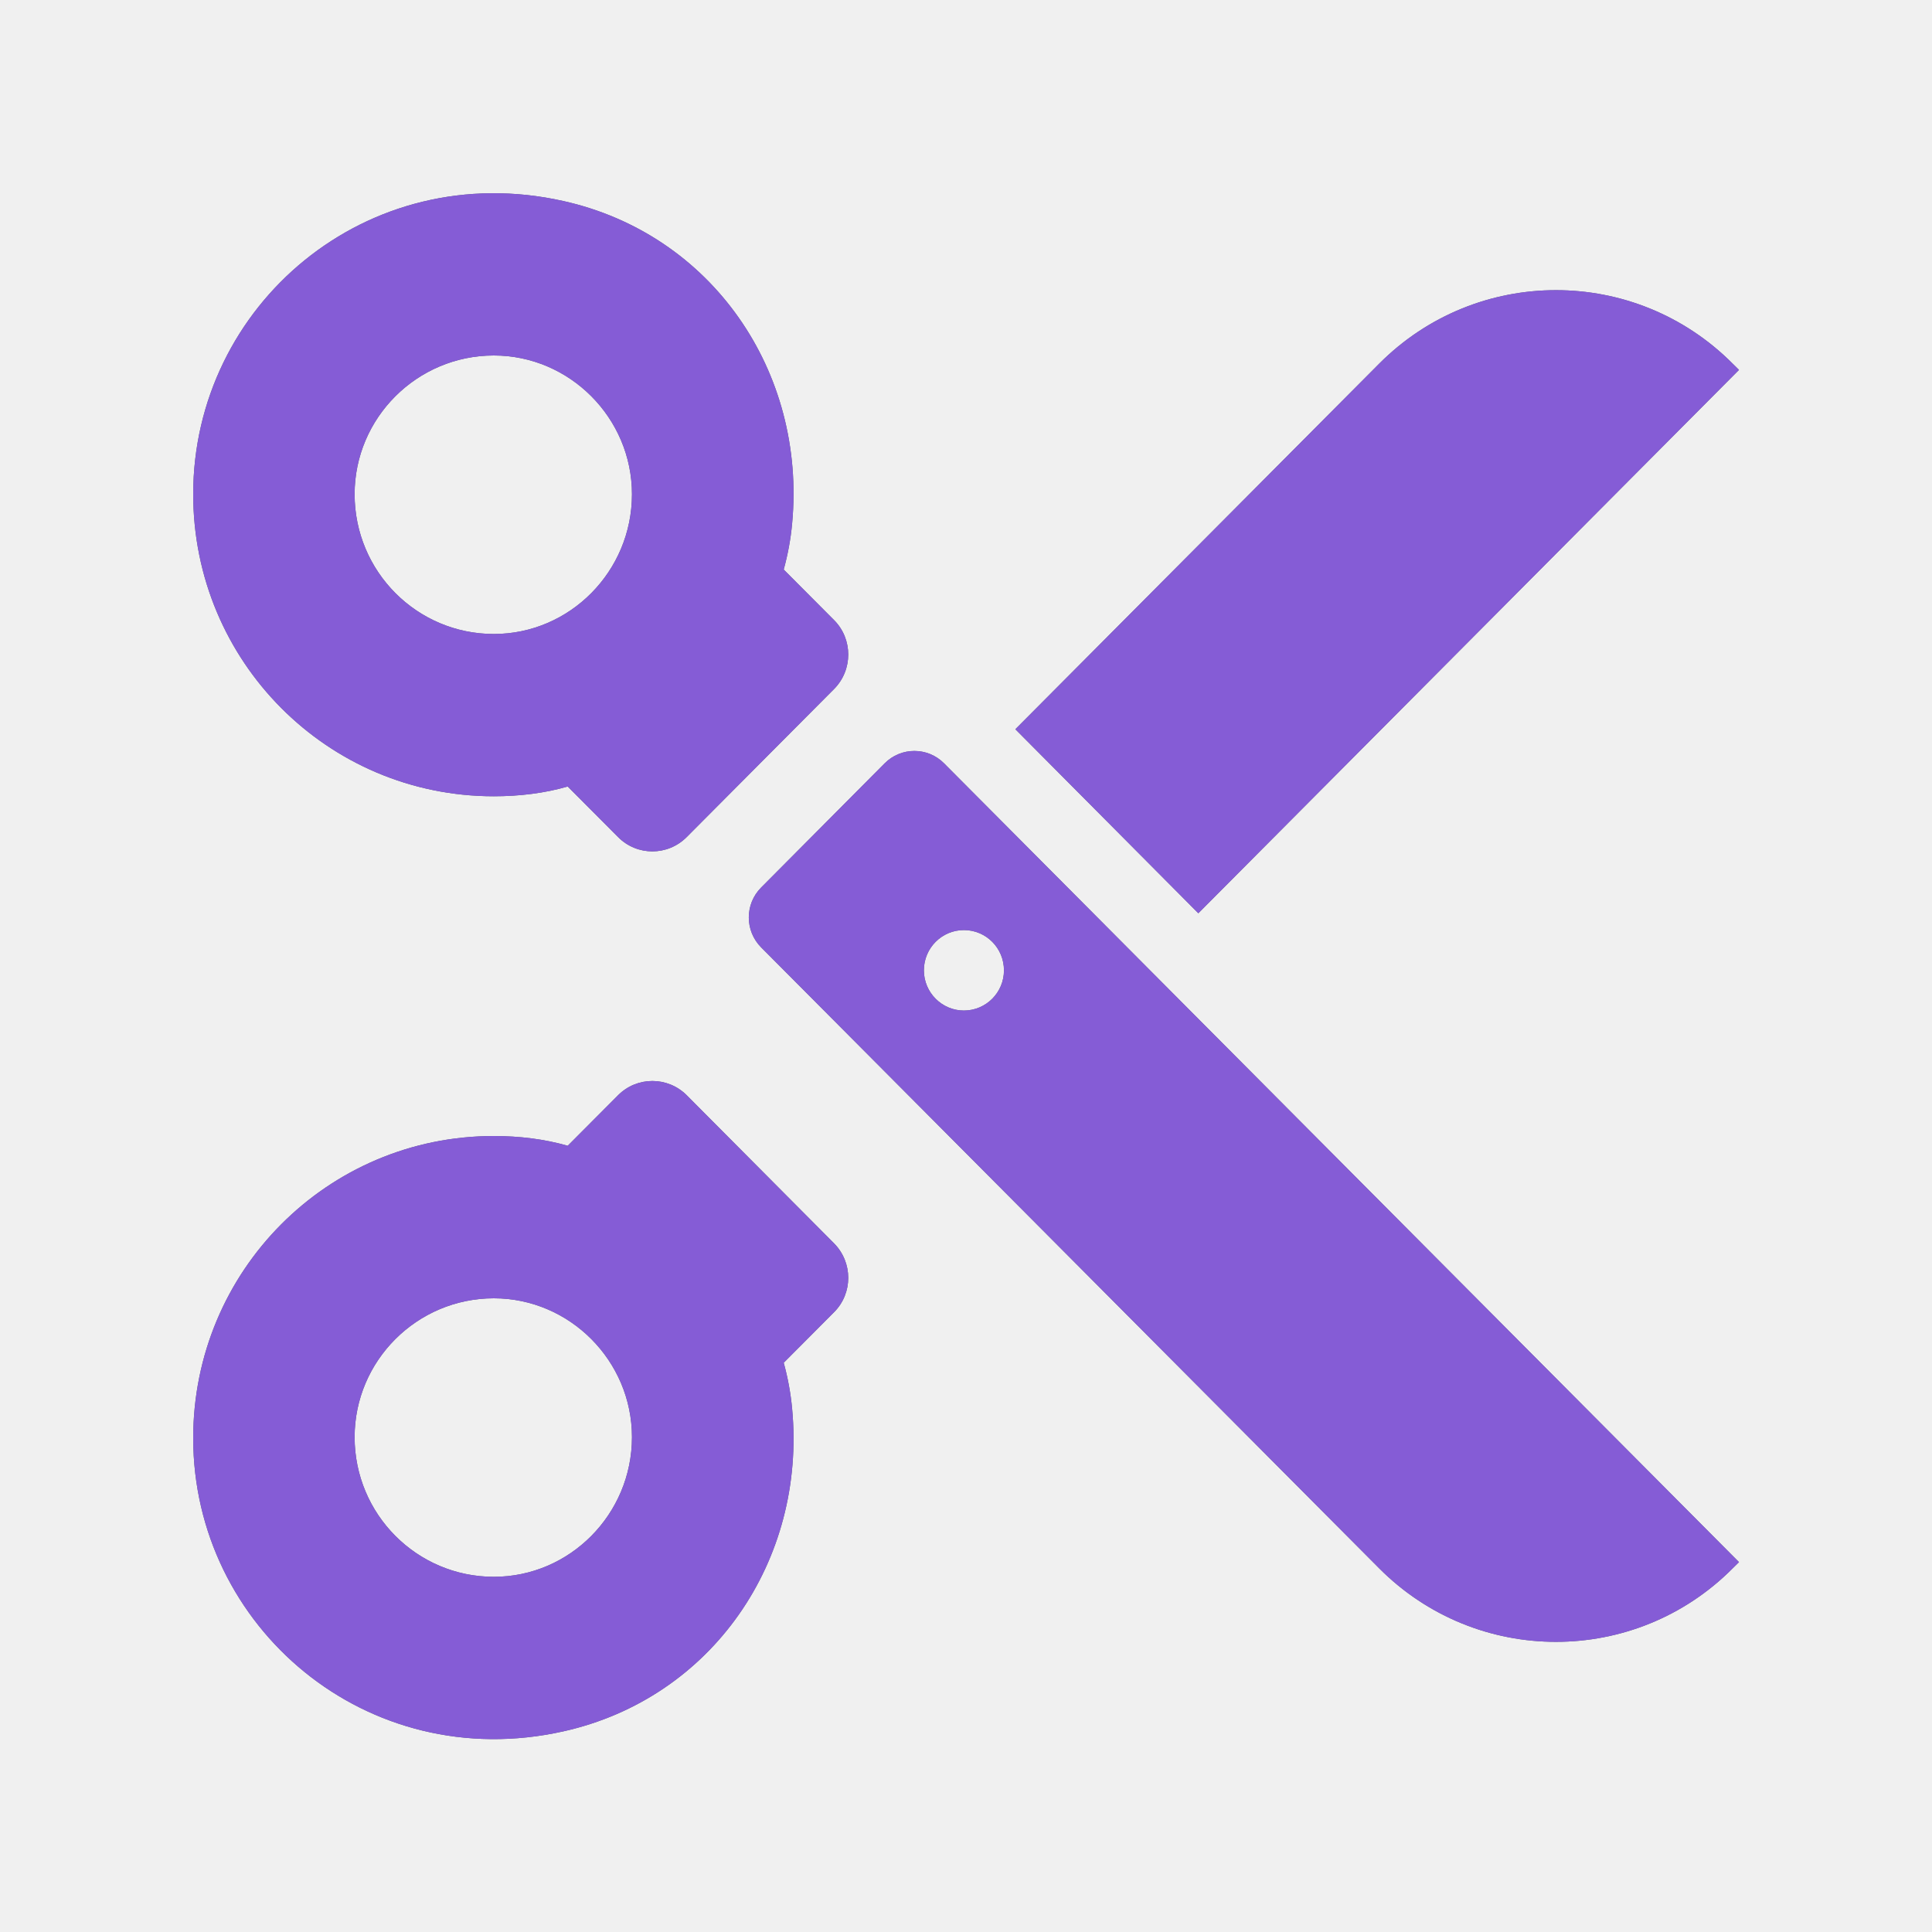
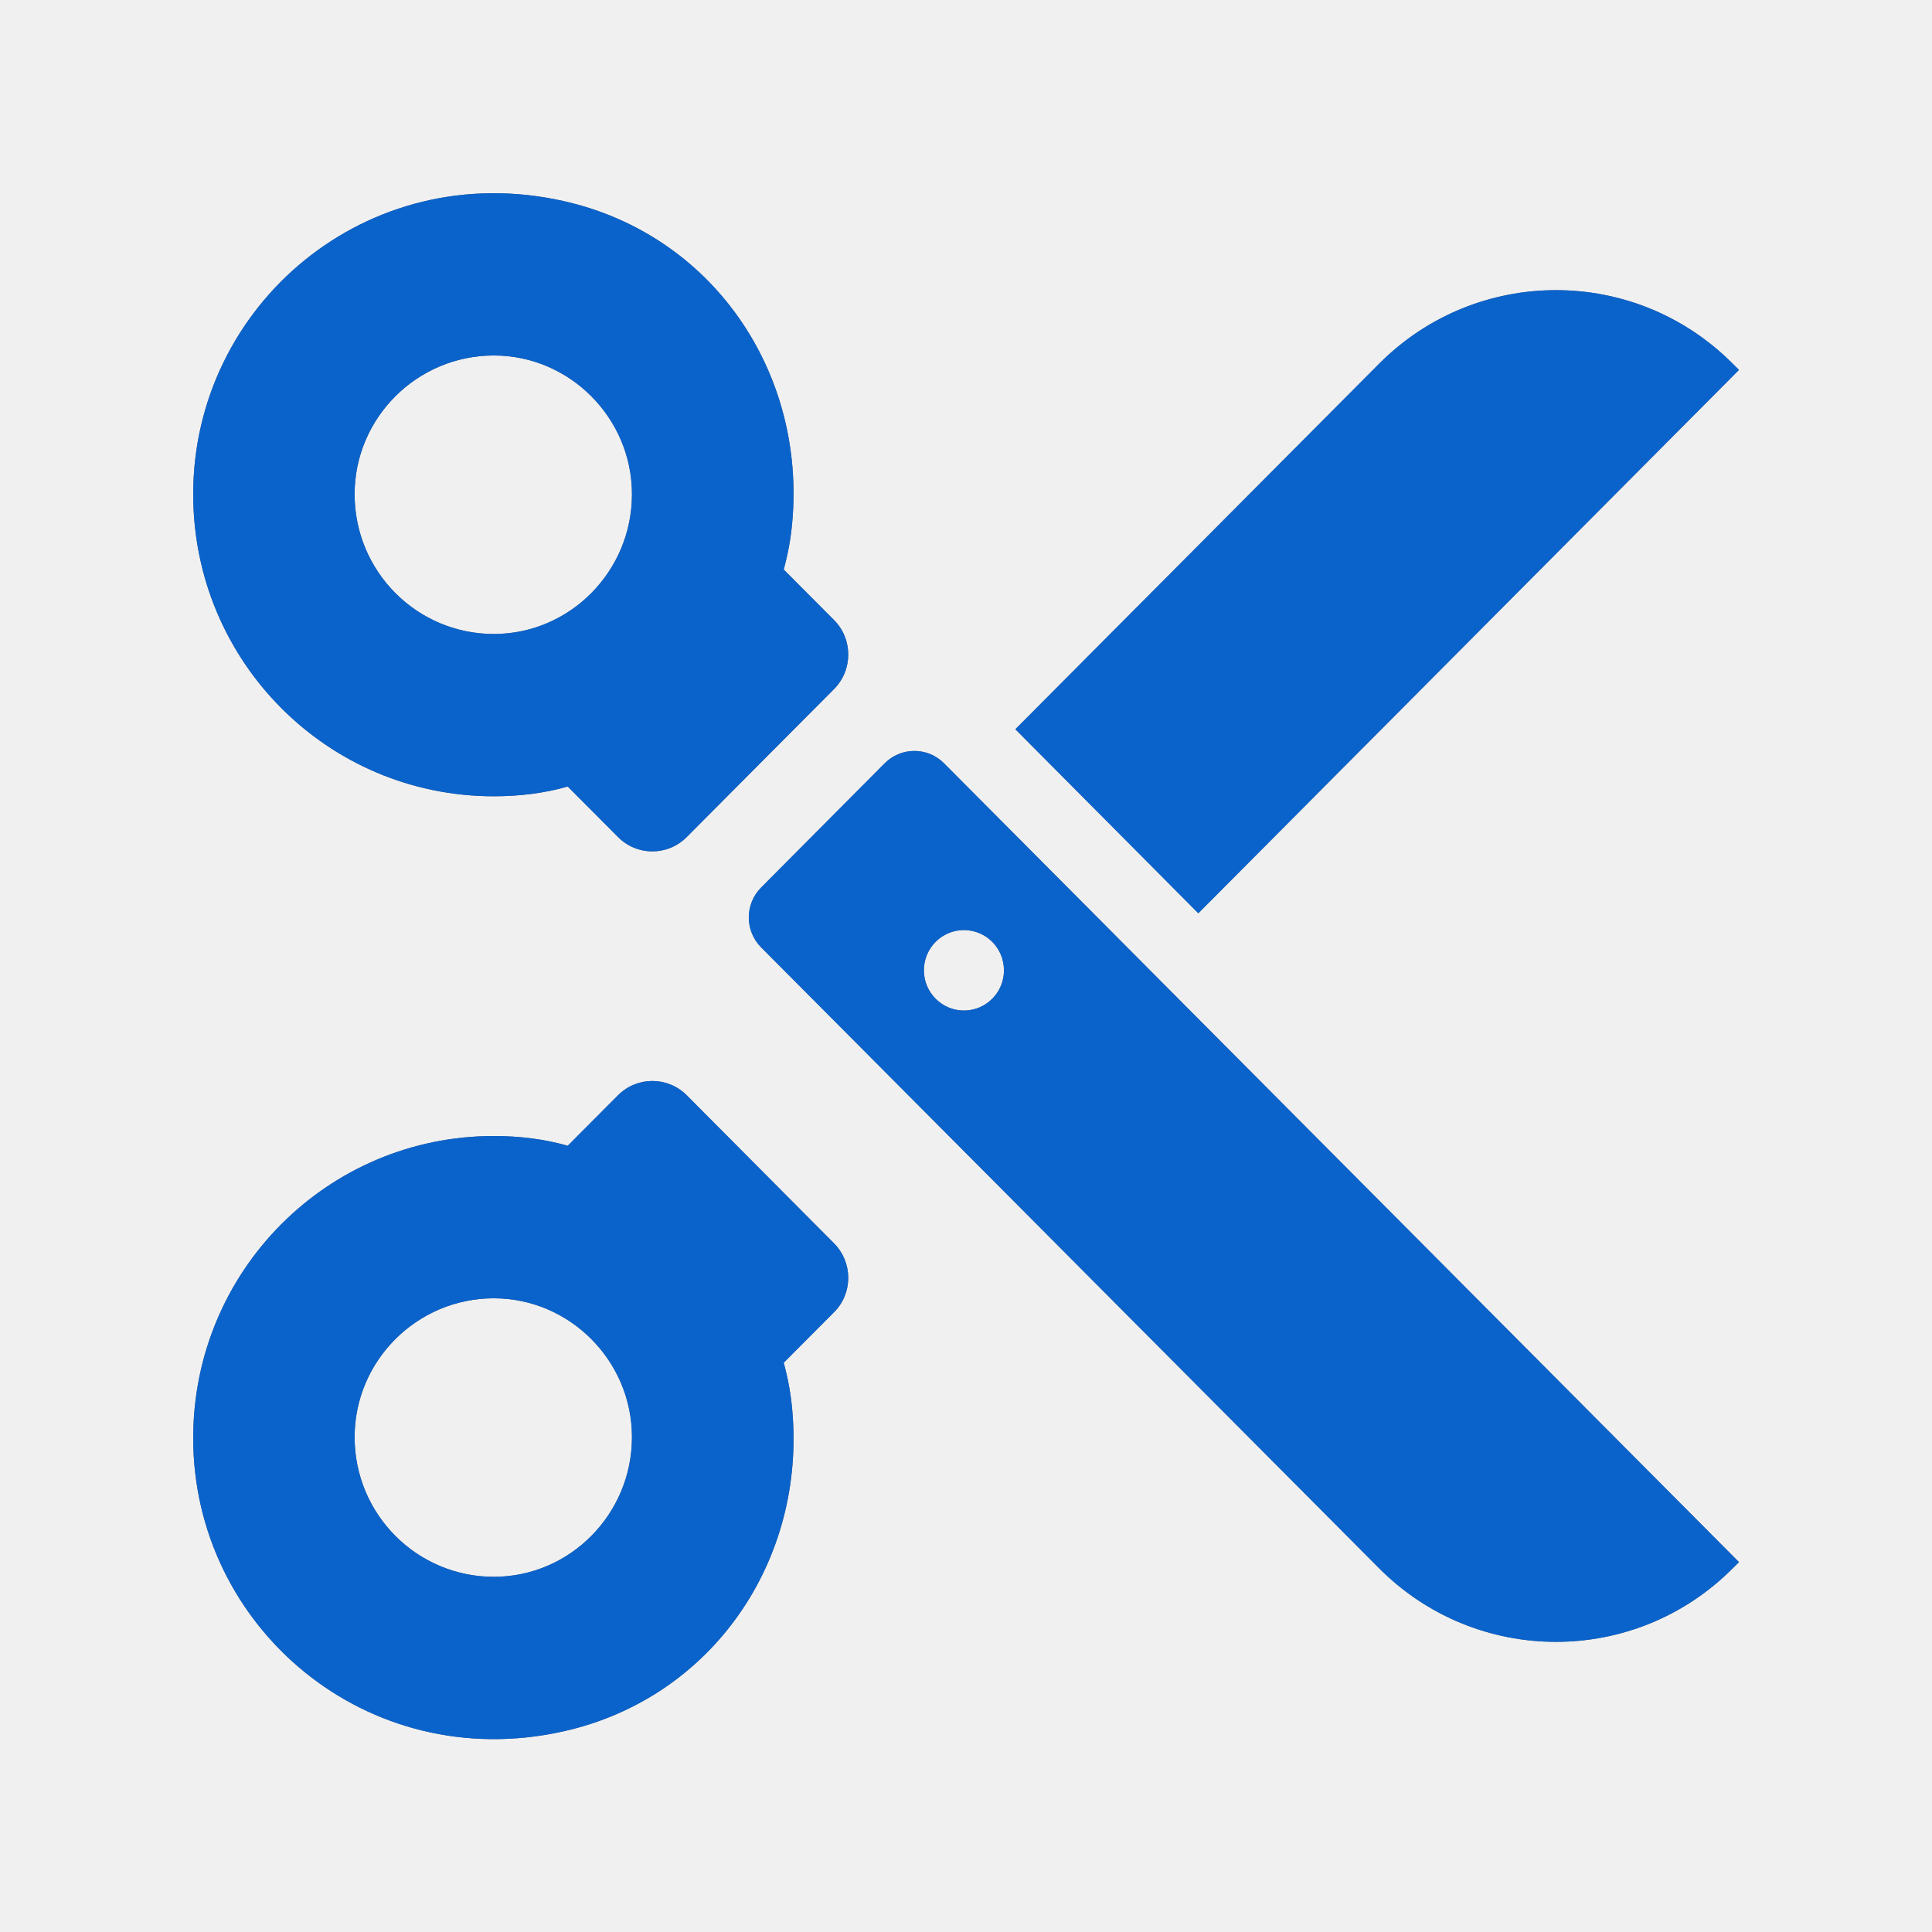
<svg xmlns="http://www.w3.org/2000/svg" xmlns:xlink="http://www.w3.org/1999/xlink" width="20px" height="20px" viewBox="0 0 20 20" version="1.1">
  <defs>
    <path d="M6.542,14.877 C6.542,15.676 5.897,16.323 5.112,16.323 C4.316,16.323 3.671,15.676 3.671,14.877 C3.671,14.087 4.316,13.44 5.112,13.44 C5.897,13.44 6.542,14.087 6.542,14.877 L6.542,14.877 Z M8.634,13.584 C8.83,13.388 8.83,13.069 8.634,12.871 L7.109,11.338 C6.912,11.141 6.594,11.141 6.398,11.338 L5.877,11.861 C5.635,11.791 5.374,11.76 5.112,11.76 C3.39,11.76 2,13.157 2,14.887 C2,16.841 3.795,18.378 5.832,17.923 C7.369,17.58 8.348,16.157 8.2,14.582 C8.185,14.421 8.156,14.264 8.113,14.107 L8.634,13.584 Z M6.542,5.116 C6.542,5.916 5.897,6.563 5.112,6.563 C4.316,6.563 3.671,5.916 3.671,5.116 C3.671,4.327 4.316,3.68 5.112,3.68 C5.897,3.68 6.542,4.327 6.542,5.116 M18.002,16.171 L17.937,16.235 C16.927,17.25 15.288,17.25 14.277,16.235 L7.879,9.807 C7.709,9.635 7.709,9.359 7.879,9.188 L9.158,7.902 C9.328,7.731 9.603,7.731 9.773,7.902 L18.002,16.171 Z M18.002,3.829 L12.405,9.454 L10.511,7.549 L14.277,3.765 C15.288,2.75 16.927,2.75 17.937,3.765 L18.002,3.829 Z M8.634,6.419 C8.83,6.615 8.83,6.936 8.634,7.133 L7.109,8.665 C6.912,8.863 6.594,8.863 6.398,8.665 L5.877,8.142 C5.635,8.212 5.374,8.243 5.112,8.243 C3.39,8.243 2,6.846 2,5.116 C2,3.162 3.795,1.625 5.832,2.081 C7.369,2.424 8.348,3.847 8.2,5.421 C8.185,5.583 8.156,5.738 8.113,5.896 L8.634,6.419 Z M10.393,10.045 C10.393,10.274 10.208,10.461 9.978,10.461 C9.75,10.461 9.564,10.274 9.564,10.045 C9.564,9.814 9.75,9.628 9.978,9.628 C10.208,9.628 10.393,9.814 10.393,10.045 Z" id="path-1" />
  </defs>
  <g id="Sound/General/Trim" stroke="none" stroke-width="1" fill="none" fill-rule="evenodd">
    <mask id="mask-2" fill="white">
      <use xlink:href="#path-1" />
    </mask>
    <use id="Mask" fill="#575E75" xlink:href="#path-1" />
-     <g id="Blue/1_Blue" mask="url(#mask-2)" fill="#855CD6">
+     <g id="Blue/1_Blue" mask="url(#mask-2)" fill="#0A63CB">
      <rect id="Primary-Blue" x="0" y="0" width="20" height="20" />
    </g>
  </g>
</svg>
